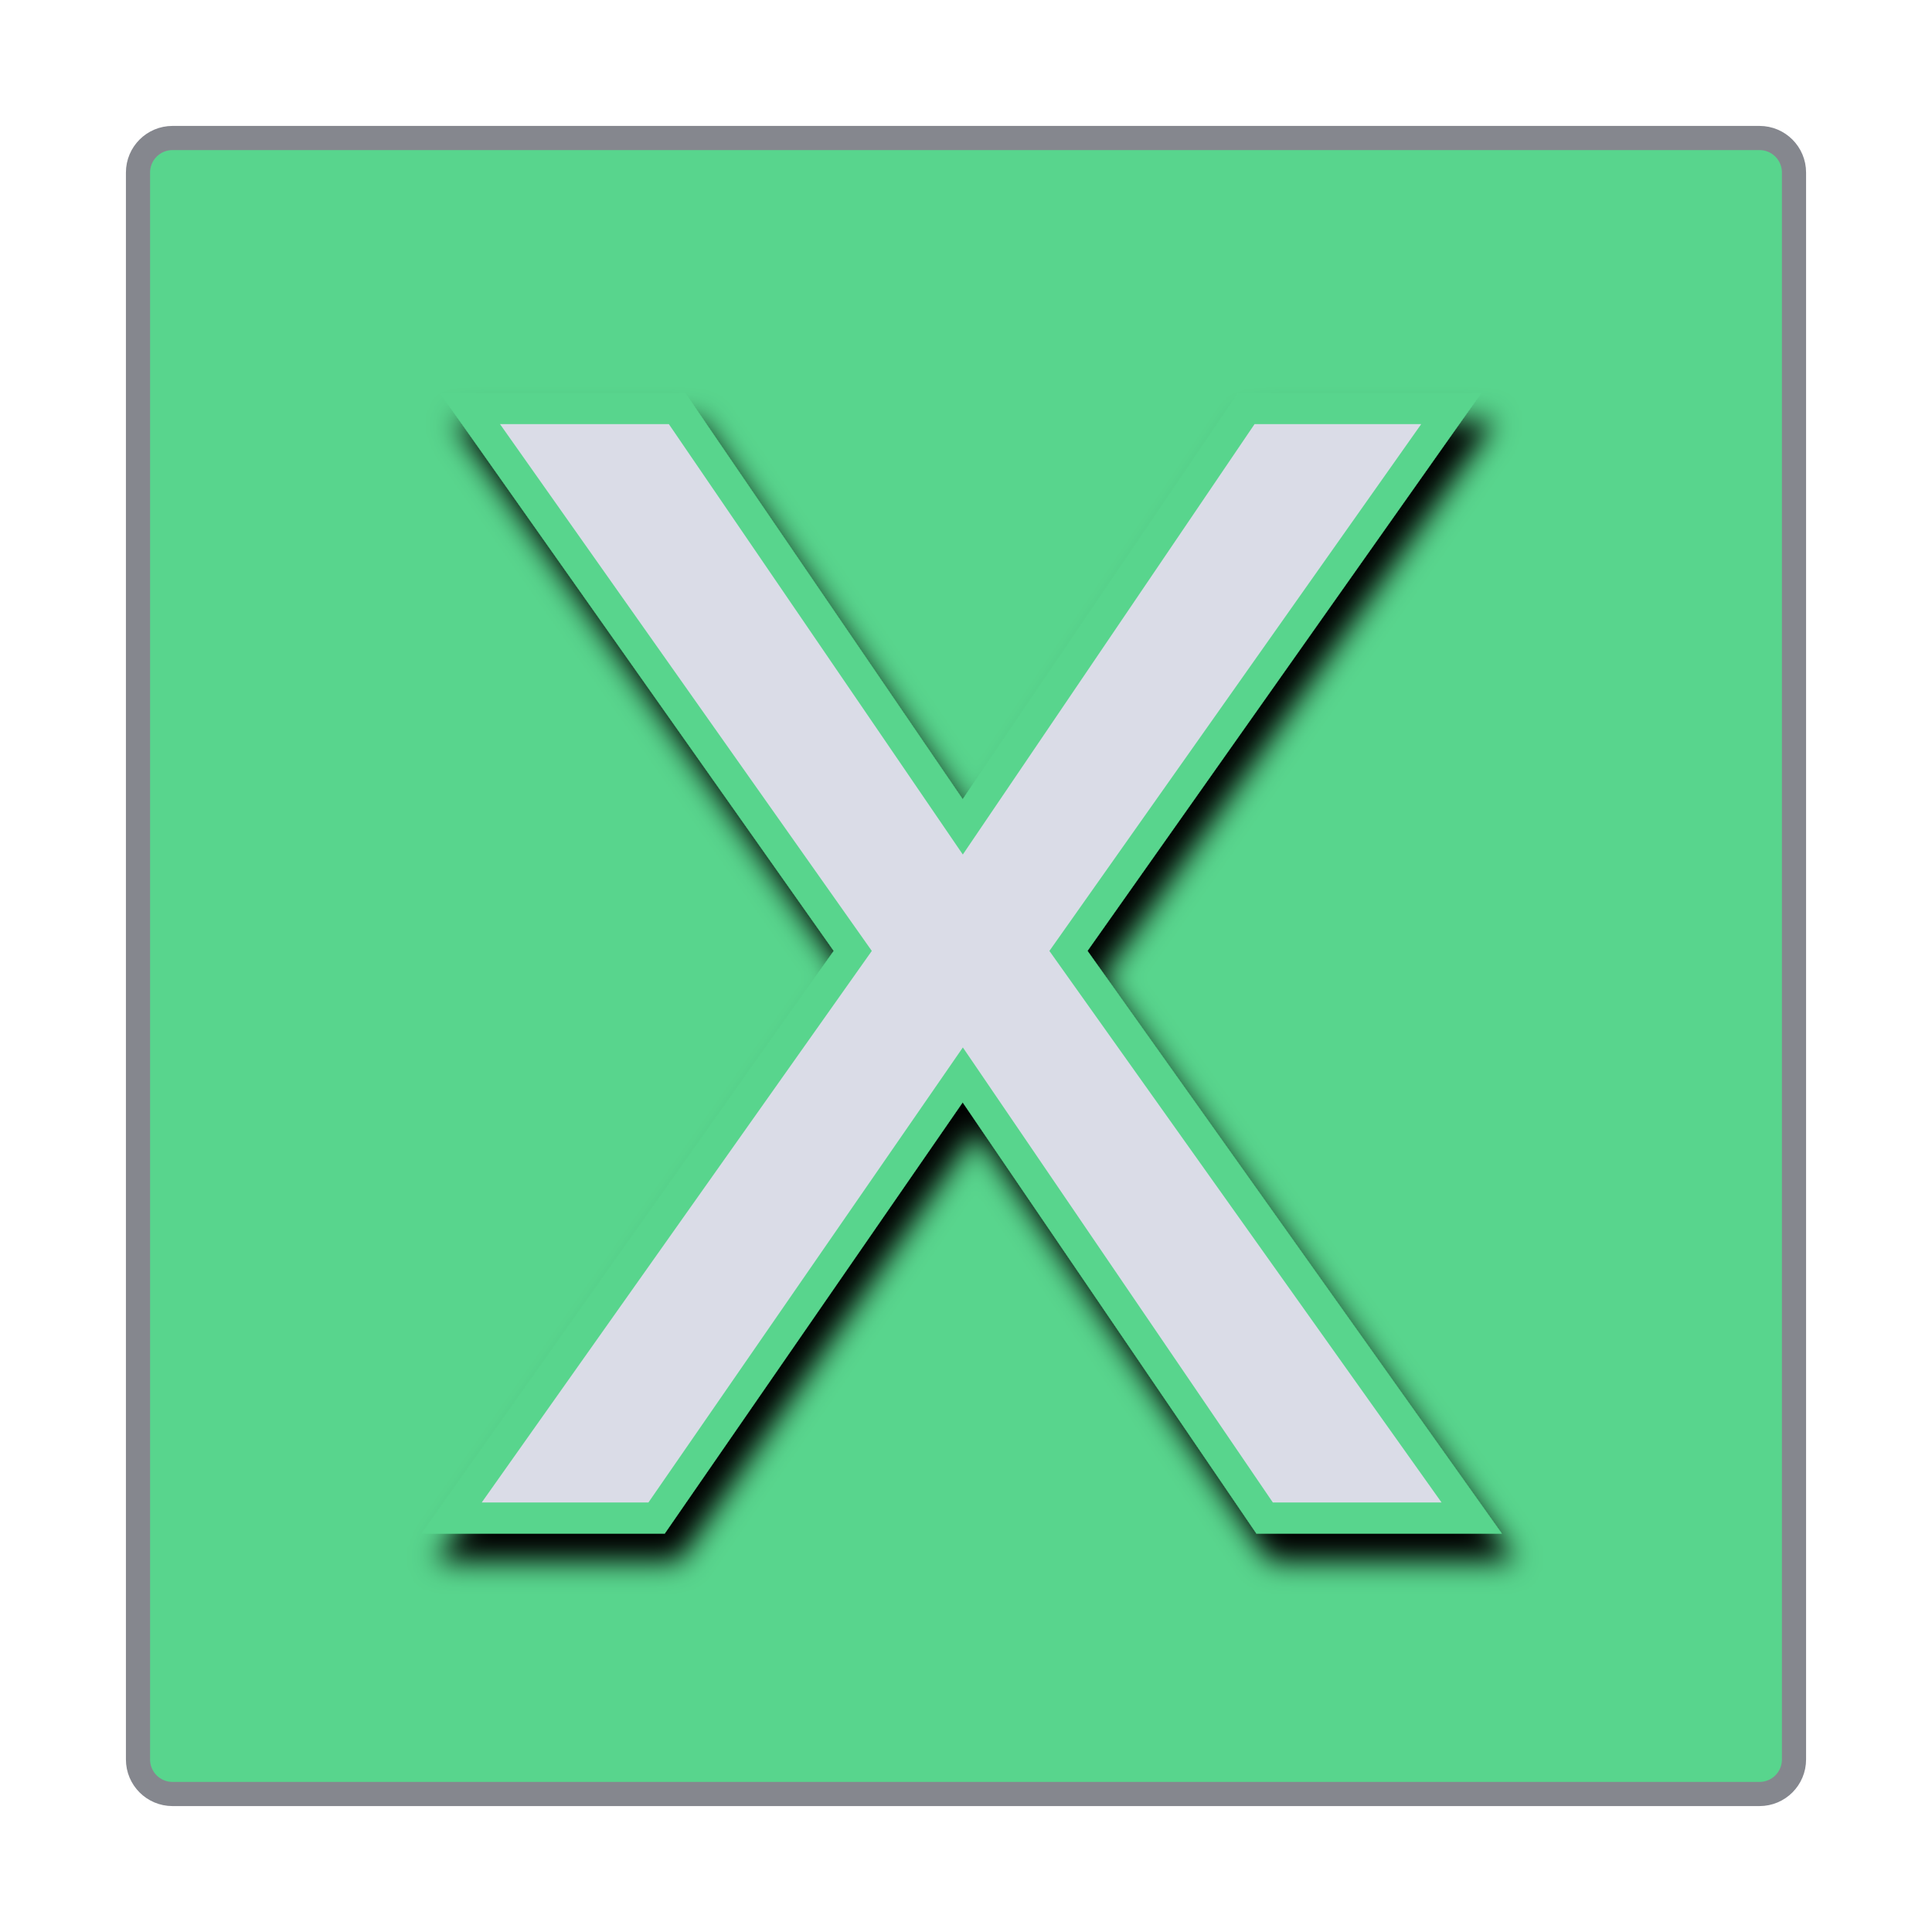
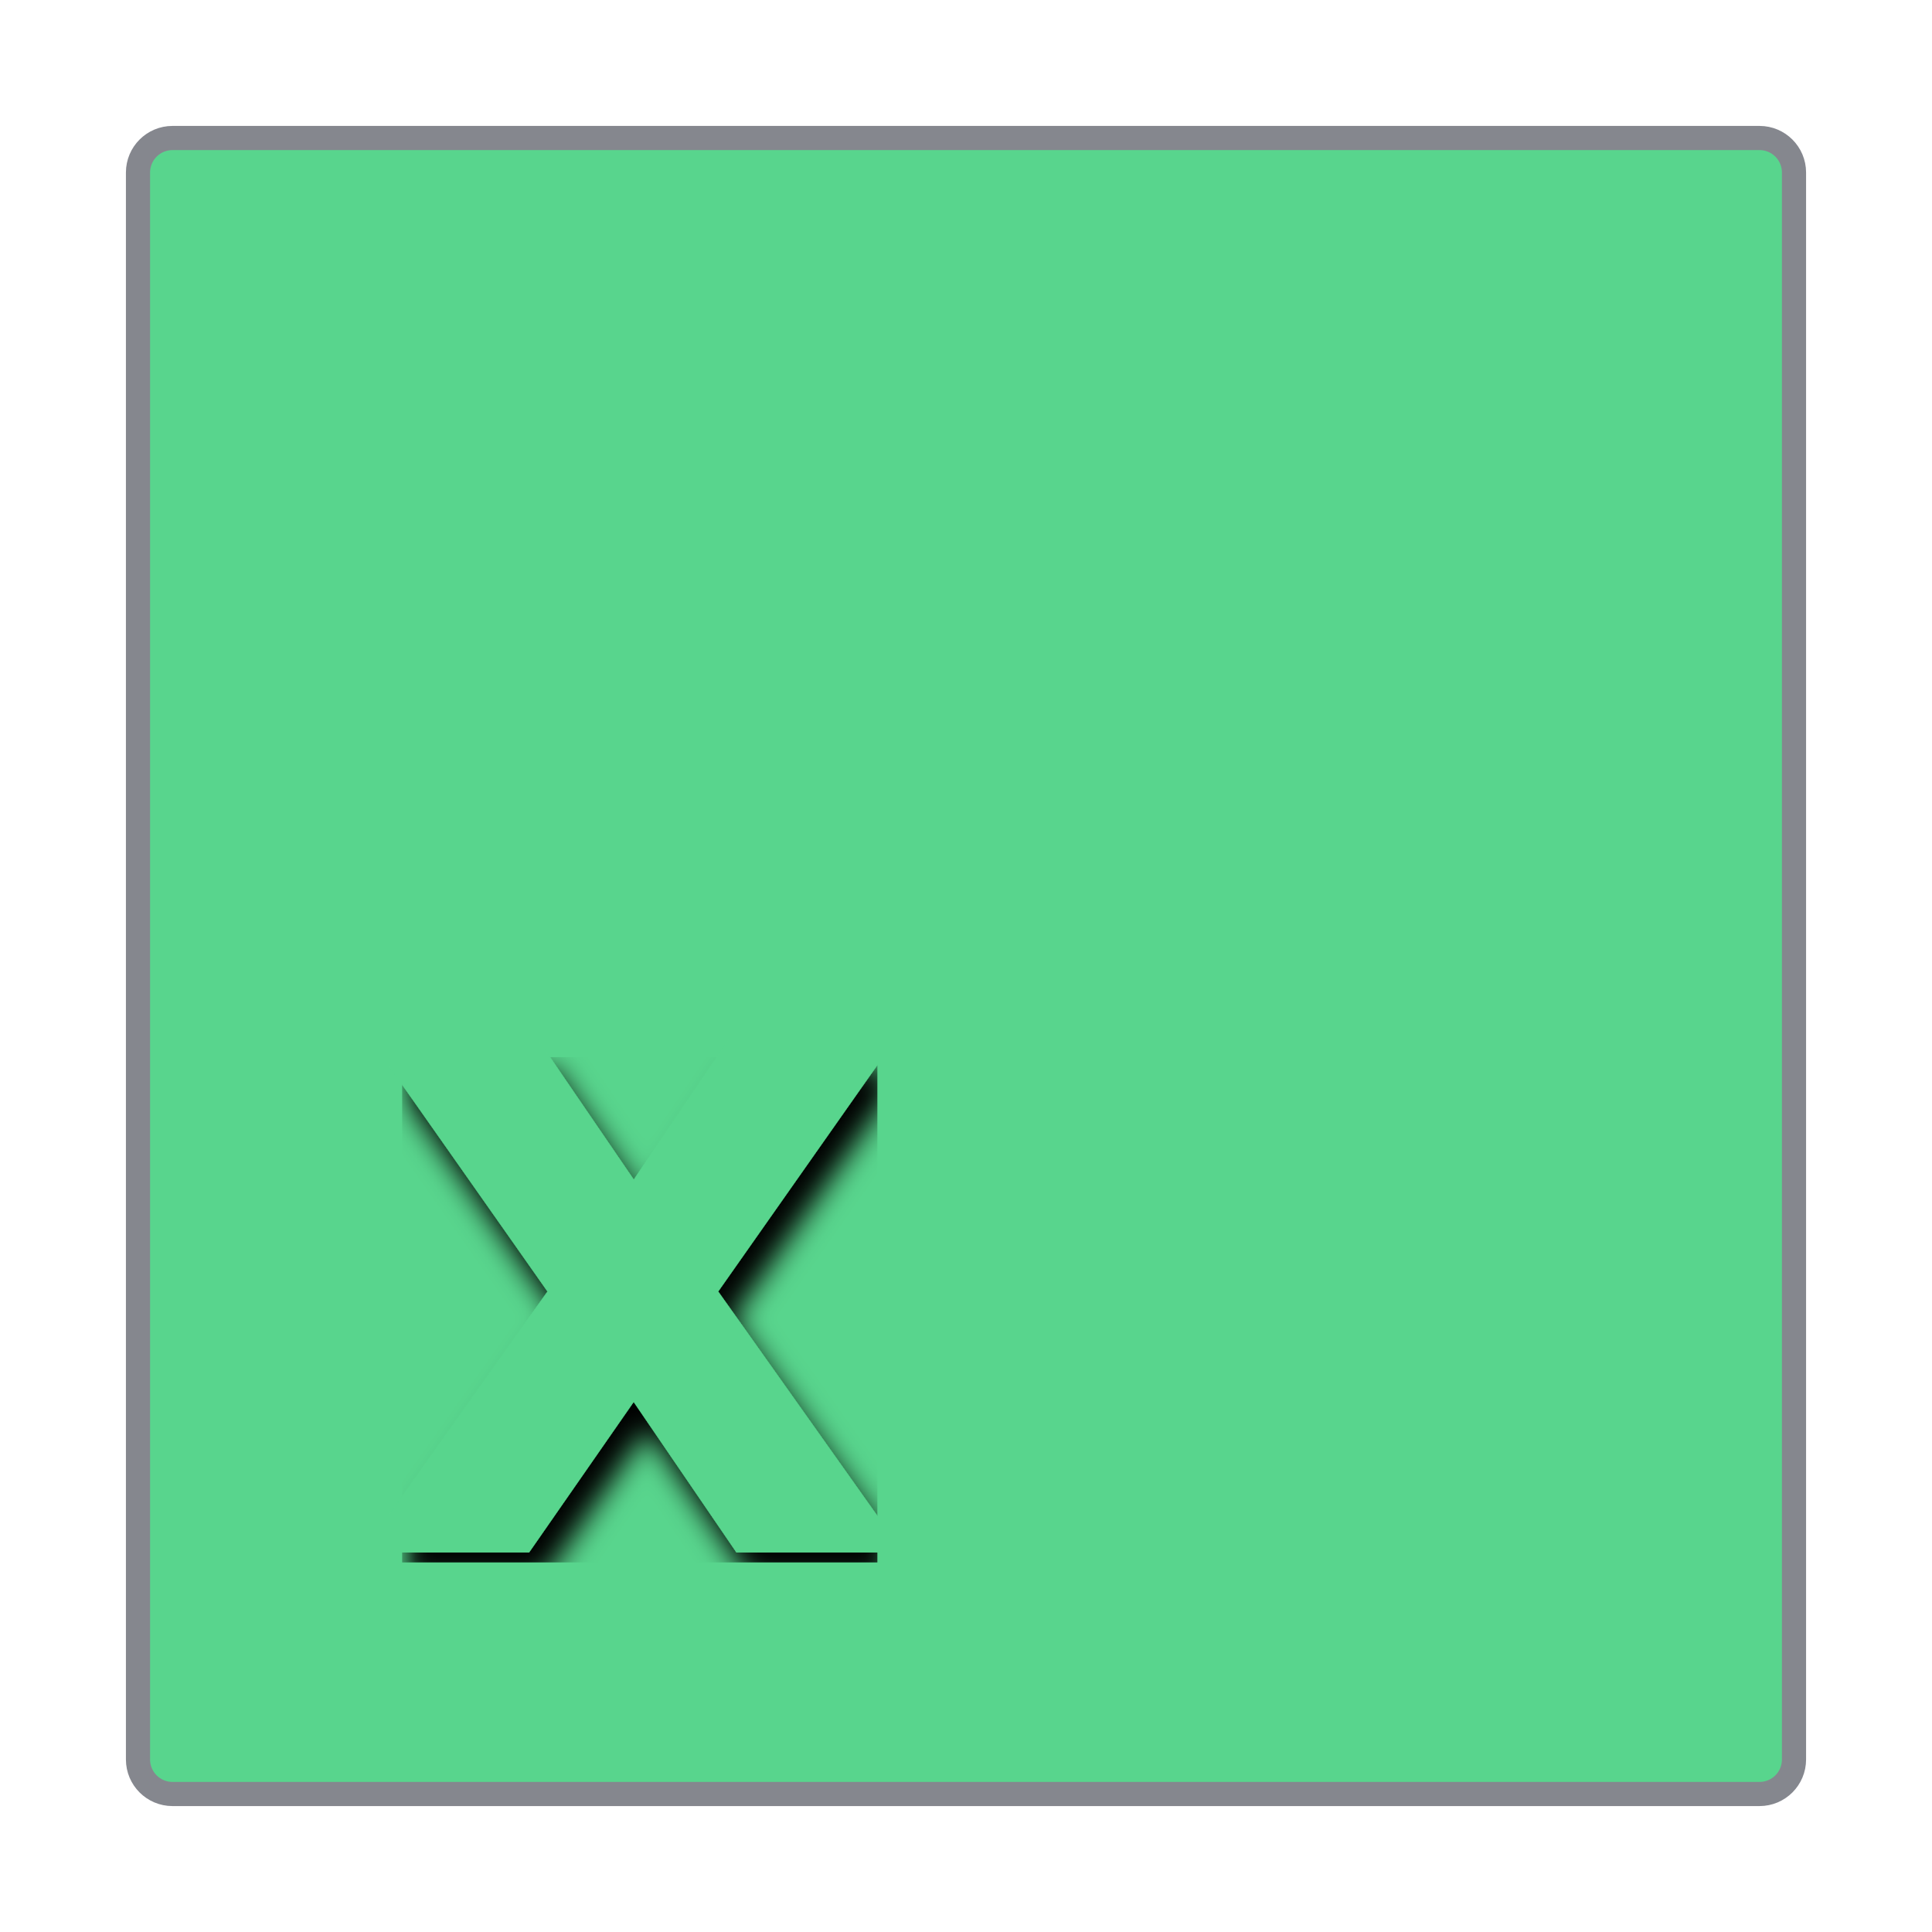
<svg xmlns="http://www.w3.org/2000/svg" id="command_close_28x28" viewBox="0 0 28 28" height="28" width="28">
  <defs>
    <filter id="shadow_1">
      <feDropShadow stdDeviation="0.2" dy="0.4" dx="0.2" />
    </filter>
    <style>
			*{ border: 1px solid transparent;}
			.base-style{
				fill: none;
				fill-rule:evenodd;
				stroke:#000000;
				stroke-width:2px;
				stroke-linecap:butt;
				stroke-linejoin:miter;
				stroke-opacity:1; 
			}
			.rect-1{
				fill:#58d58d;
				stroke-width: 0.35px;
				stroke:#85878e;
			}
			.style-1{
				fill:#c2fcfb;
				stroke:#b795a3;
				stroke-width:0.05px;
			}
			.style-2{
				stroke-width: 0.7px;
				stroke:#6d604c;
			}
			.style-3{
				fill:#483e37;
				stroke:#342610;
				stroke-width:0.02
			}
			.style-4{
				fill:none;
				stroke:#342610;
				stroke-width:0.5px;
			}
			.text-style{
- 				font-size:30.0px;
+ 				font-size:1.87rem;
				font-family:Tahoma;
				fill: #dadce7;
				stroke: #58d58d;
- 				stroke-width:0.45px;
+ 				stroke-width:0.02rem;
				filter:url(#shadow_1);
			}
		</style>
  </defs>
  <g>
    <path d="M0 0h28v28H0z" stroke="none" fill="none" />
    <rect class="base-style rect-1" x="2" y="2" width="24" height="24" rx="0.5" />
    <text class="text-style" x="6.0" y="22.0">x</text>
  </g>
</svg>
